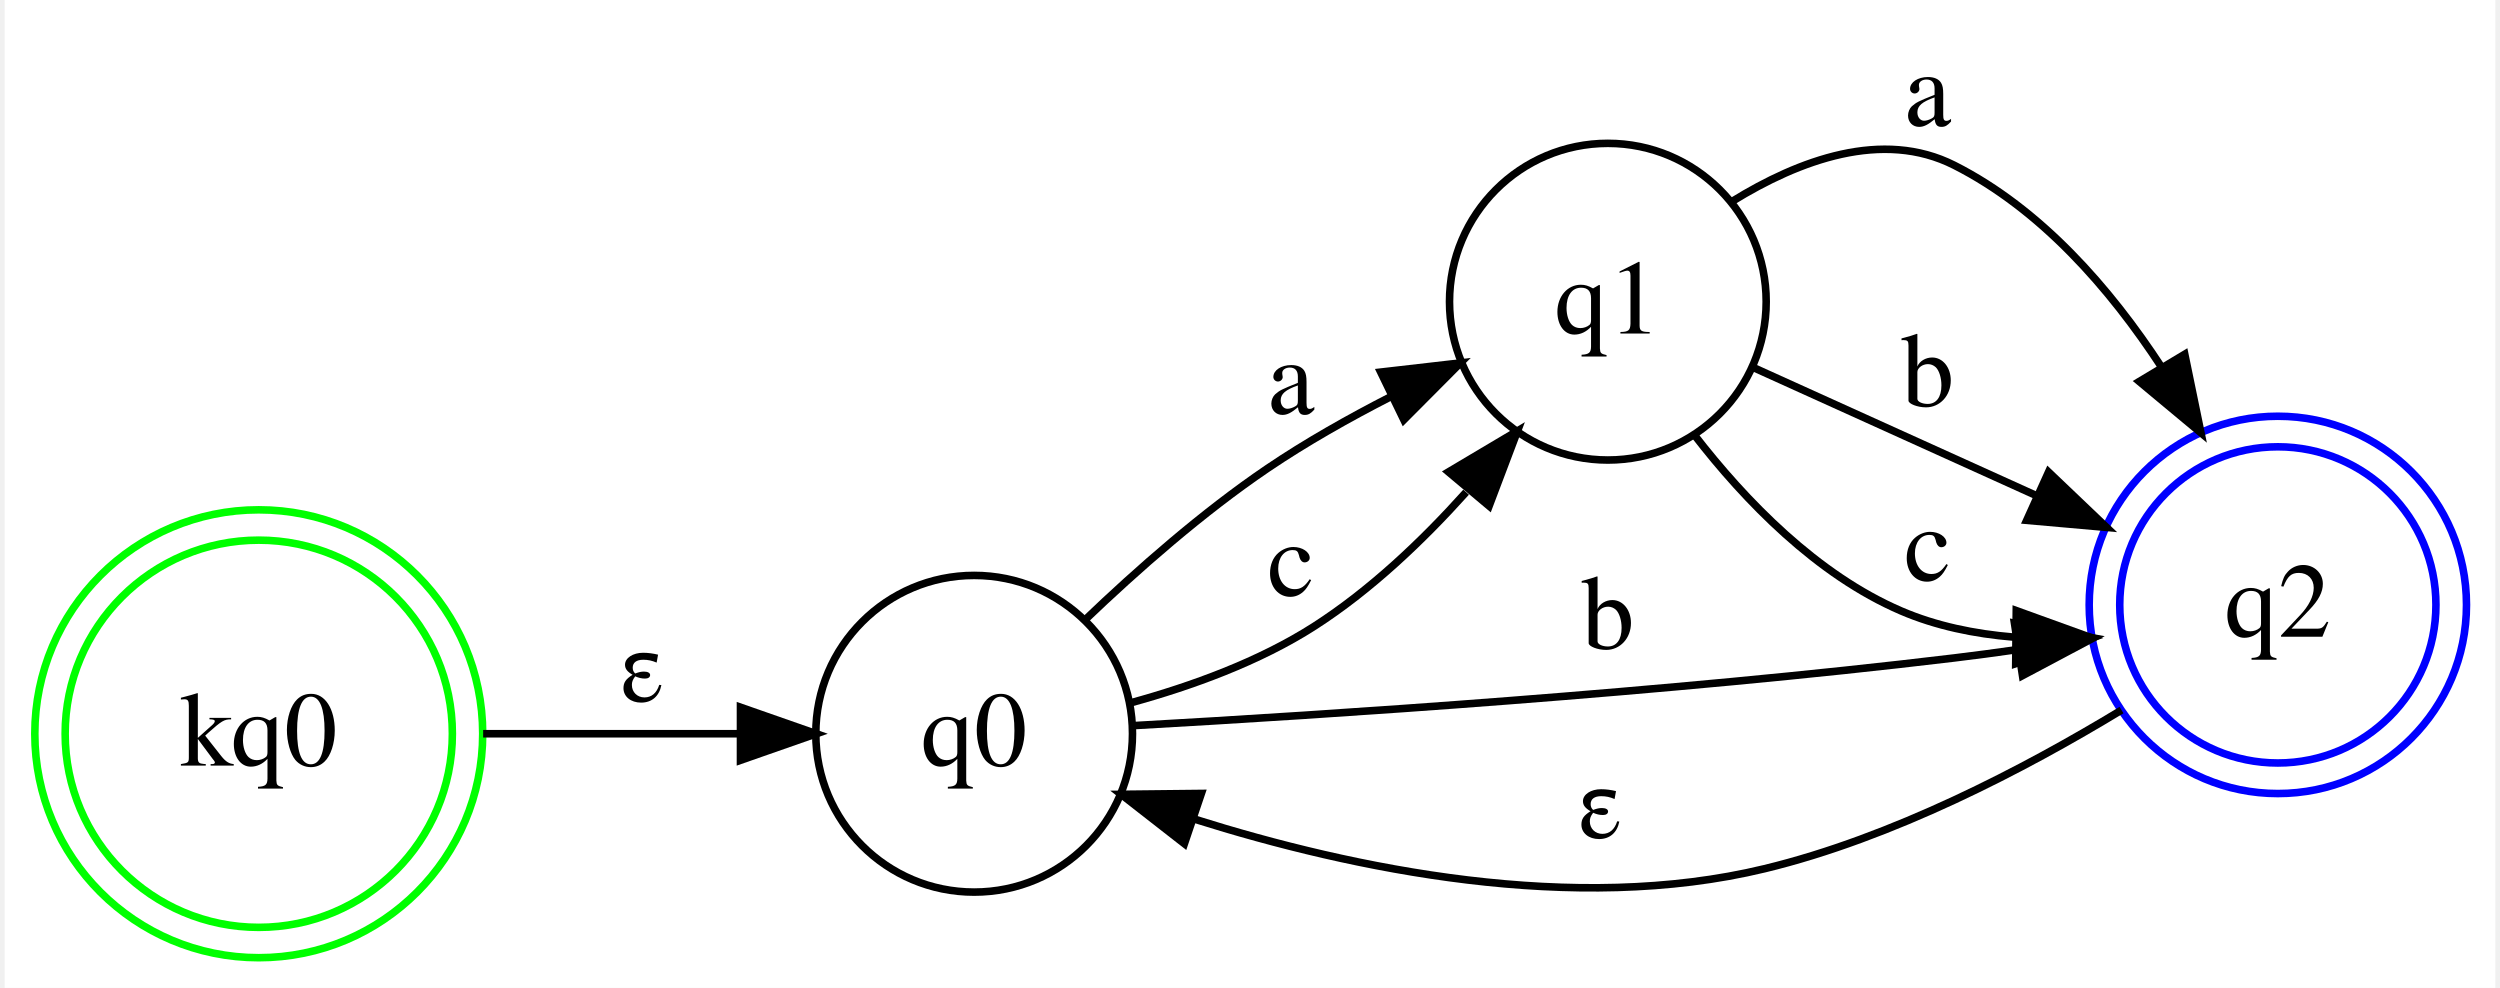
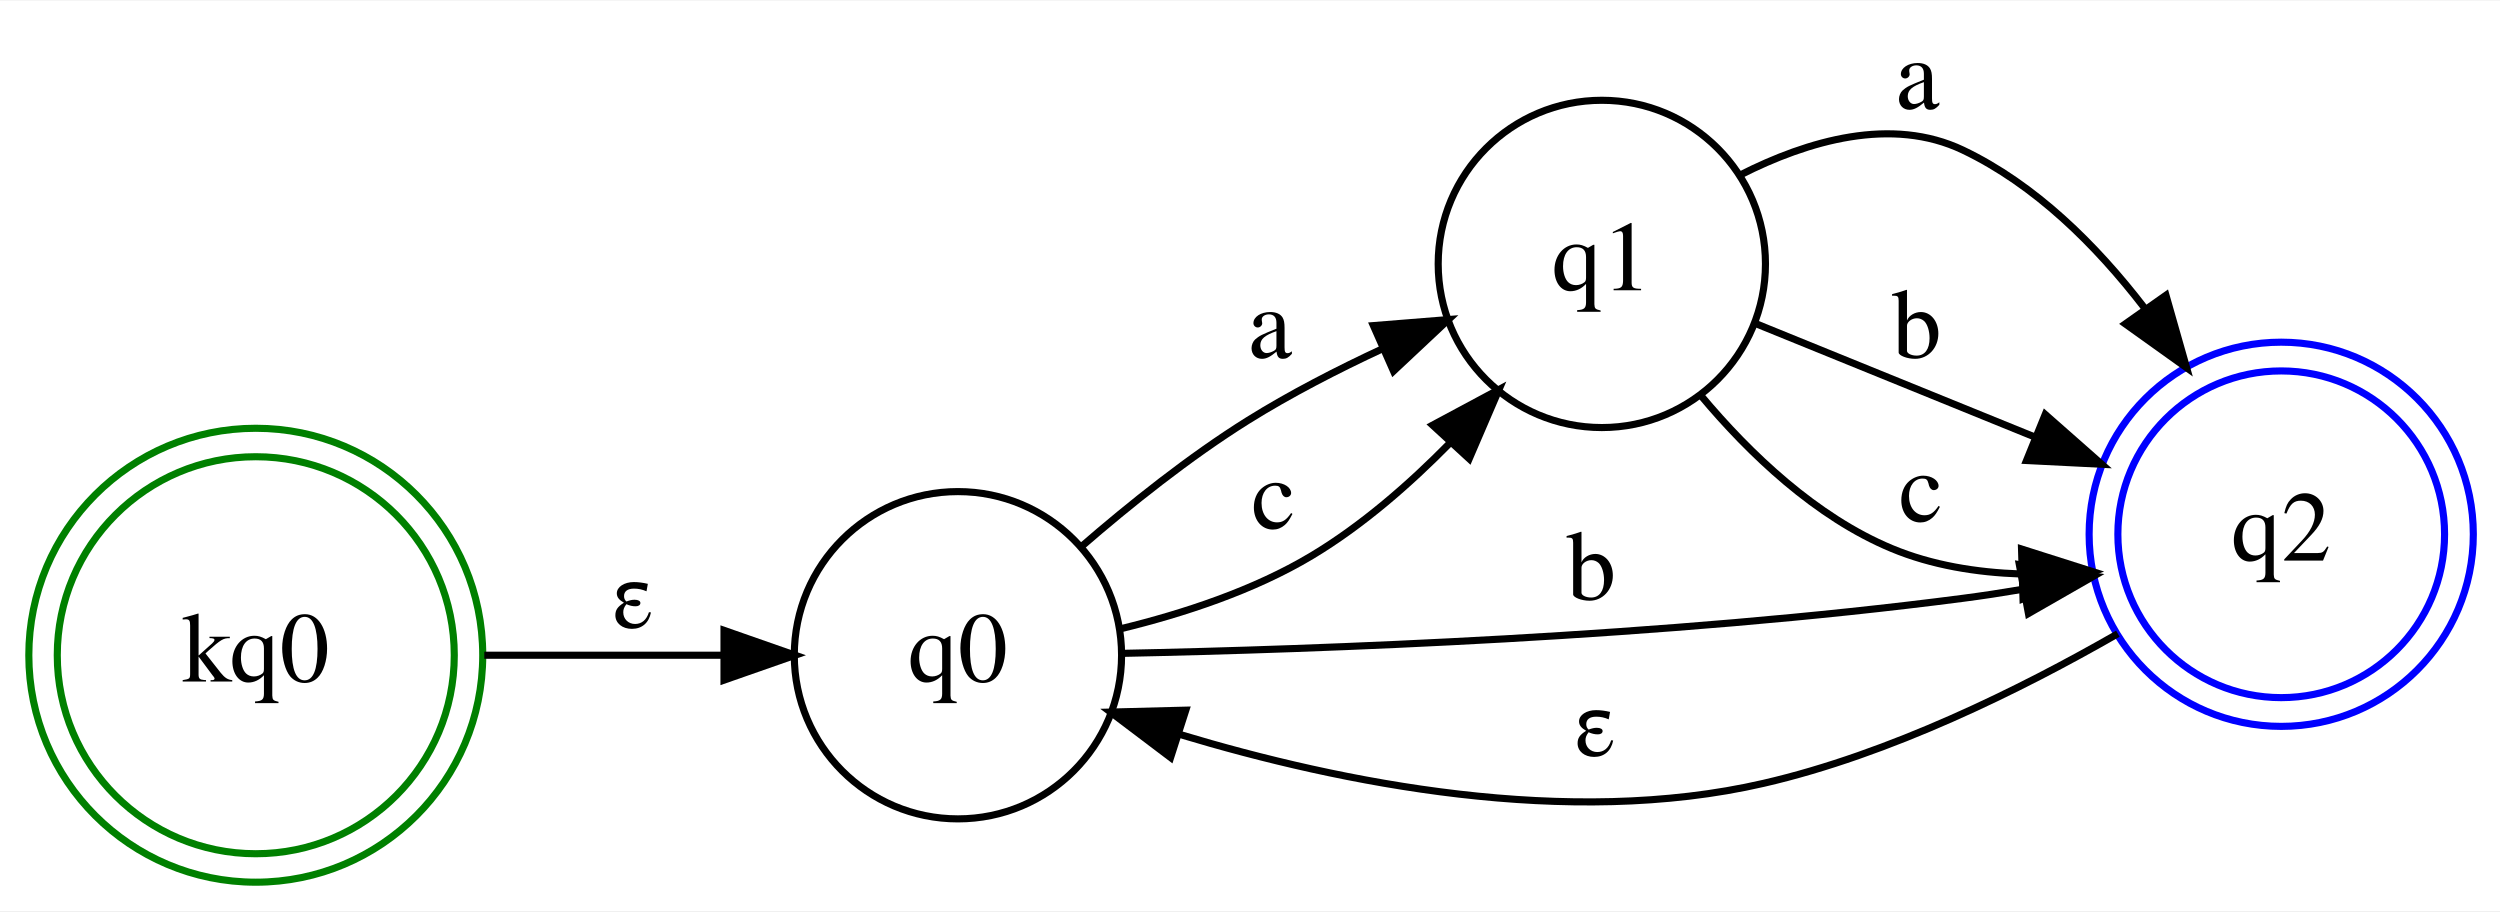
- <svg xmlns="http://www.w3.org/2000/svg" width="329pt" height="130pt" viewBox="0.00 0.00 328.58 130.32">
-   <g id="graph0" class="graph" transform="scale(1 1) rotate(0) translate(4 126.3219)">
-     <polygon fill="#ffffff" stroke="transparent" points="-4,4 -4,-126.322 324.58,-126.322 324.58,4 -4,4" />
+ <svg xmlns="http://www.w3.org/2000/svg" width="351pt" height="128pt" viewBox="0.00 0.00 351.38 127.95">
+   <g id="graph0" class="graph" transform="scale(1 1) rotate(0) translate(4 123.95)">
+     <polygon fill="white" stroke="transparent" points="-4,4 -4,-123.95 347.38,-123.95 347.38,4 -4,4" />
    <g id="node1" class="node">
-       <ellipse fill="none" stroke="#00ff00" cx="29.522" cy="-29.522" rx="25.541" ry="25.541" />
-       <ellipse fill="none" stroke="#00ff00" cx="29.522" cy="-29.522" rx="29.544" ry="29.544" />
-       <text text-anchor="middle" x="29.522" y="-25.322" font-family="Times,serif" font-size="14.00" fill="#000000">kq0</text>
+       <ellipse fill="none" stroke="green" cx="31.95" cy="-31.95" rx="27.9" ry="27.9" />
+       <ellipse fill="none" stroke="green" cx="31.95" cy="-31.95" rx="31.9" ry="31.9" />
+       <text text-anchor="middle" x="31.95" y="-28.25" font-family="Times,serif" font-size="14.00">kq0</text>
    </g>
    <g id="node2" class="node">
-       <ellipse fill="none" stroke="#000000" cx="123.898" cy="-29.522" rx="20.889" ry="20.889" />
-       <text text-anchor="middle" x="123.898" y="-25.322" font-family="Times,serif" font-size="14.00" fill="#000000">q0</text>
+       <ellipse fill="none" stroke="black" cx="130.64" cy="-31.95" rx="23" ry="23" />
+       <text text-anchor="middle" x="130.64" y="-28.25" font-family="Times,serif" font-size="14.00">q0</text>
    </g>
    <g id="edge1" class="edge">
-       <path fill="none" stroke="#000000" d="M59.124,-29.522C69.828,-29.522 81.939,-29.522 92.77,-29.522" />
-       <polygon fill="#000000" stroke="#000000" points="93.073,-33.022 103.073,-29.522 93.073,-26.022 93.073,-33.022" />
-       <text text-anchor="start" x="77.044" y="-33.722" font-family="Times,serif" font-size="14.00" fill="#000000">ε</text>
+       <path fill="none" stroke="black" d="M64.07,-31.95C74.76,-31.95 86.73,-31.95 97.49,-31.95" />
+       <polygon fill="black" stroke="black" points="97.76,-35.45 107.76,-31.95 97.76,-28.45 97.76,-35.45" />
+       <text text-anchor="start" x="81.9" y="-35.75" font-family="Times,serif" font-size="14.00">ε</text>
    </g>
    <g id="node3" class="node">
-       <ellipse fill="none" stroke="#000000" cx="207.499" cy="-86.522" rx="20.889" ry="20.889" />
-       <text text-anchor="middle" x="207.499" y="-82.322" font-family="Times,serif" font-size="14.00" fill="#000000">q1</text>
+       <ellipse fill="none" stroke="black" cx="221.14" cy="-86.95" rx="23" ry="23" />
+       <text text-anchor="middle" x="221.14" y="-83.25" font-family="Times,serif" font-size="14.00">q1</text>
    </g>
    <g id="edge2" class="edge">
-       <path fill="none" stroke="#000000" d="M138.515,-44.536C145.434,-51.156 154.042,-58.73 162.591,-64.522 167.656,-67.953 173.336,-71.162 178.908,-74.012" />
-       <polygon fill="#000000" stroke="#000000" points="177.53,-77.233 188.055,-78.443 180.582,-70.934 177.53,-77.233" />
-       <text text-anchor="start" x="162.591" y="-71.722" font-family="Times,serif" font-size="14.00" fill="#000000">a</text>
+       <path fill="none" stroke="black" d="M147.9,-47.14C154.82,-53.14 163.18,-59.82 171.39,-64.95 177.32,-68.65 183.97,-72.08 190.41,-75.07" />
+       <polygon fill="black" stroke="black" points="189.03,-78.28 199.59,-79.13 191.86,-71.88 189.03,-78.28" />
+       <text text-anchor="start" x="171.39" y="-73.75" font-family="Times,serif" font-size="14.00">a</text>
    </g>
    <g id="edge4" class="edge">
-       <path fill="none" stroke="#000000" d="M144.573,-33.609C152.56,-35.798 161.513,-39.037 168.806,-43.722 176.154,-48.442 182.985,-54.912 188.799,-61.391" />
-       <polygon fill="#000000" stroke="#000000" points="186.472,-64.064 195.582,-69.474 191.834,-59.564 186.472,-64.064" />
-       <text text-anchor="start" x="162.591" y="-47.722" font-family="Times,serif" font-size="14.00" fill="#000000">c</text>
+       <path fill="none" stroke="black" d="M153.51,-35.67C162.29,-37.8 172.24,-41.06 180.39,-45.95 187.44,-50.18 194.1,-55.97 199.88,-61.87" />
+       <polygon fill="black" stroke="black" points="197.35,-64.29 206.69,-69.3 202.5,-59.56 197.35,-64.29" />
+       <text text-anchor="start" x="171.89" y="-49.75" font-family="Times,serif" font-size="14.00">c</text>
    </g>
    <g id="node4" class="node">
-       <ellipse fill="none" stroke="#0000ff" cx="295.886" cy="-46.522" rx="20.857" ry="20.857" />
-       <ellipse fill="none" stroke="#0000ff" cx="295.886" cy="-46.522" rx="24.888" ry="24.888" />
-       <text text-anchor="middle" x="295.886" y="-42.322" font-family="Times,serif" font-size="14.00" fill="#000000">q2</text>
+       <ellipse fill="none" stroke="blue" cx="316.63" cy="-48.95" rx="22.96" ry="22.96" />
+       <ellipse fill="none" stroke="blue" cx="316.63" cy="-48.95" rx="27" ry="27" />
+       <text text-anchor="middle" x="316.63" y="-45.25" font-family="Times,serif" font-size="14.00">q2</text>
    </g>
    <g id="edge3" class="edge">
-       <path fill="none" stroke="#000000" d="M145.004,-30.6C170.646,-32.038 215.194,-34.946 253.193,-39.522 255.896,-39.847 258.69,-40.221 261.494,-40.623" />
-       <polygon fill="#000000" stroke="#000000" points="261.139,-44.109 271.554,-42.164 262.2,-37.19 261.139,-44.109" />
-       <text text-anchor="start" x="203.999" y="-40.722" font-family="Times,serif" font-size="14.00" fill="#000000">b</text>
+       <path fill="none" stroke="black" d="M153.6,-32.21C181.28,-32.77 230.29,-34.51 271.89,-39.95 274.6,-40.3 277.41,-40.73 280.22,-41.21" />
+       <polygon fill="black" stroke="black" points="279.82,-44.69 290.29,-43.08 281.1,-37.81 279.82,-44.69" />
+       <text text-anchor="start" x="216.14" y="-39.75" font-family="Times,serif" font-size="14.00">b</text>
    </g>
    <g id="edge5" class="edge">
-       <path fill="none" stroke="#000000" d="M223.891,-99.749C232.742,-105.218 243.758,-109.292 253.193,-104.522 264.613,-98.748 273.725,-88.321 280.55,-77.884" />
-       <polygon fill="#000000" stroke="#000000" points="283.606,-79.593 285.745,-69.216 277.602,-75.994 283.606,-79.593" />
-       <text text-anchor="start" x="246.586" y="-109.722" font-family="Times,serif" font-size="14.00" fill="#000000">a</text>
+       <path fill="none" stroke="black" d="M240.55,-99.43C250.13,-104.3 261.9,-107.71 271.89,-102.95 282.04,-98.11 290.6,-89.63 297.38,-80.81" />
+       <polygon fill="black" stroke="black" points="300.43,-82.55 303.33,-72.36 294.71,-78.52 300.43,-82.55" />
+       <text text-anchor="start" x="262.39" y="-108.75" font-family="Times,serif" font-size="14.00">a</text>
    </g>
    <g id="edge6" class="edge">
-       <path fill="none" stroke="#000000" d="M226.678,-77.843C237.602,-72.899 251.566,-66.579 264.087,-60.913" />
-       <polygon fill="#000000" stroke="#000000" points="265.638,-64.053 273.305,-56.741 262.752,-57.675 265.638,-64.053" />
-       <text text-anchor="start" x="246.193" y="-72.722" font-family="Times,serif" font-size="14.00" fill="#000000">b</text>
+       <path fill="none" stroke="black" d="M242.43,-78.7C254.01,-73.99 268.82,-67.97 282.09,-62.58" />
+       <polygon fill="black" stroke="black" points="283.46,-65.8 291.41,-58.79 280.83,-59.32 283.46,-65.8" />
+       <text text-anchor="start" x="261.89" y="-73.75" font-family="Times,serif" font-size="14.00">b</text>
    </g>
    <g id="edge7" class="edge">
-       <path fill="none" stroke="#000000" d="M218.882,-68.979C225.646,-60.224 235.072,-50.502 246.193,-45.722 250.805,-43.739 255.889,-42.699 260.99,-42.276" />
-       <polygon fill="#000000" stroke="#000000" points="261.379,-45.772 271.342,-42.168 261.306,-38.773 261.379,-45.772" />
-       <text text-anchor="start" x="246.586" y="-49.722" font-family="Times,serif" font-size="14.00" fill="#000000">c</text>
+       <path fill="none" stroke="black" d="M235.04,-68.48C241.94,-60.23 251.22,-51.39 261.89,-46.95 267.52,-44.6 273.78,-43.59 279.98,-43.37" />
+       <polygon fill="black" stroke="black" points="280.13,-46.88 290.23,-43.67 280.34,-39.88 280.13,-46.88" />
+       <text text-anchor="start" x="262.89" y="-50.75" font-family="Times,serif" font-size="14.00">c</text>
    </g>
    <g id="edge8" class="edge">
-       <path fill="none" stroke="#000000" d="M275.264,-32.646C262.35,-24.811 245.018,-15.793 228.193,-11.722 203.031,-5.633 173.963,-11.643 152.917,-18.276" />
-       <polygon fill="#000000" stroke="#000000" points="151.635,-15.015 143.281,-21.532 153.876,-21.647 151.635,-15.015" />
-       <text text-anchor="start" x="203.419" y="-15.722" font-family="Times,serif" font-size="14.00" fill="#000000">ε</text>
+       <path fill="none" stroke="black" d="M293.67,-34.98C279.95,-27.1 261.58,-18.03 243.89,-13.95 216.37,-7.59 184.55,-13.97 161.83,-20.82" />
+       <polygon fill="black" stroke="black" points="160.53,-17.57 152.08,-23.96 162.67,-24.23 160.53,-17.57" />
+       <text text-anchor="start" x="217.14" y="-17.75" font-family="Times,serif" font-size="14.00">ε</text>
    </g>
  </g>
</svg>
